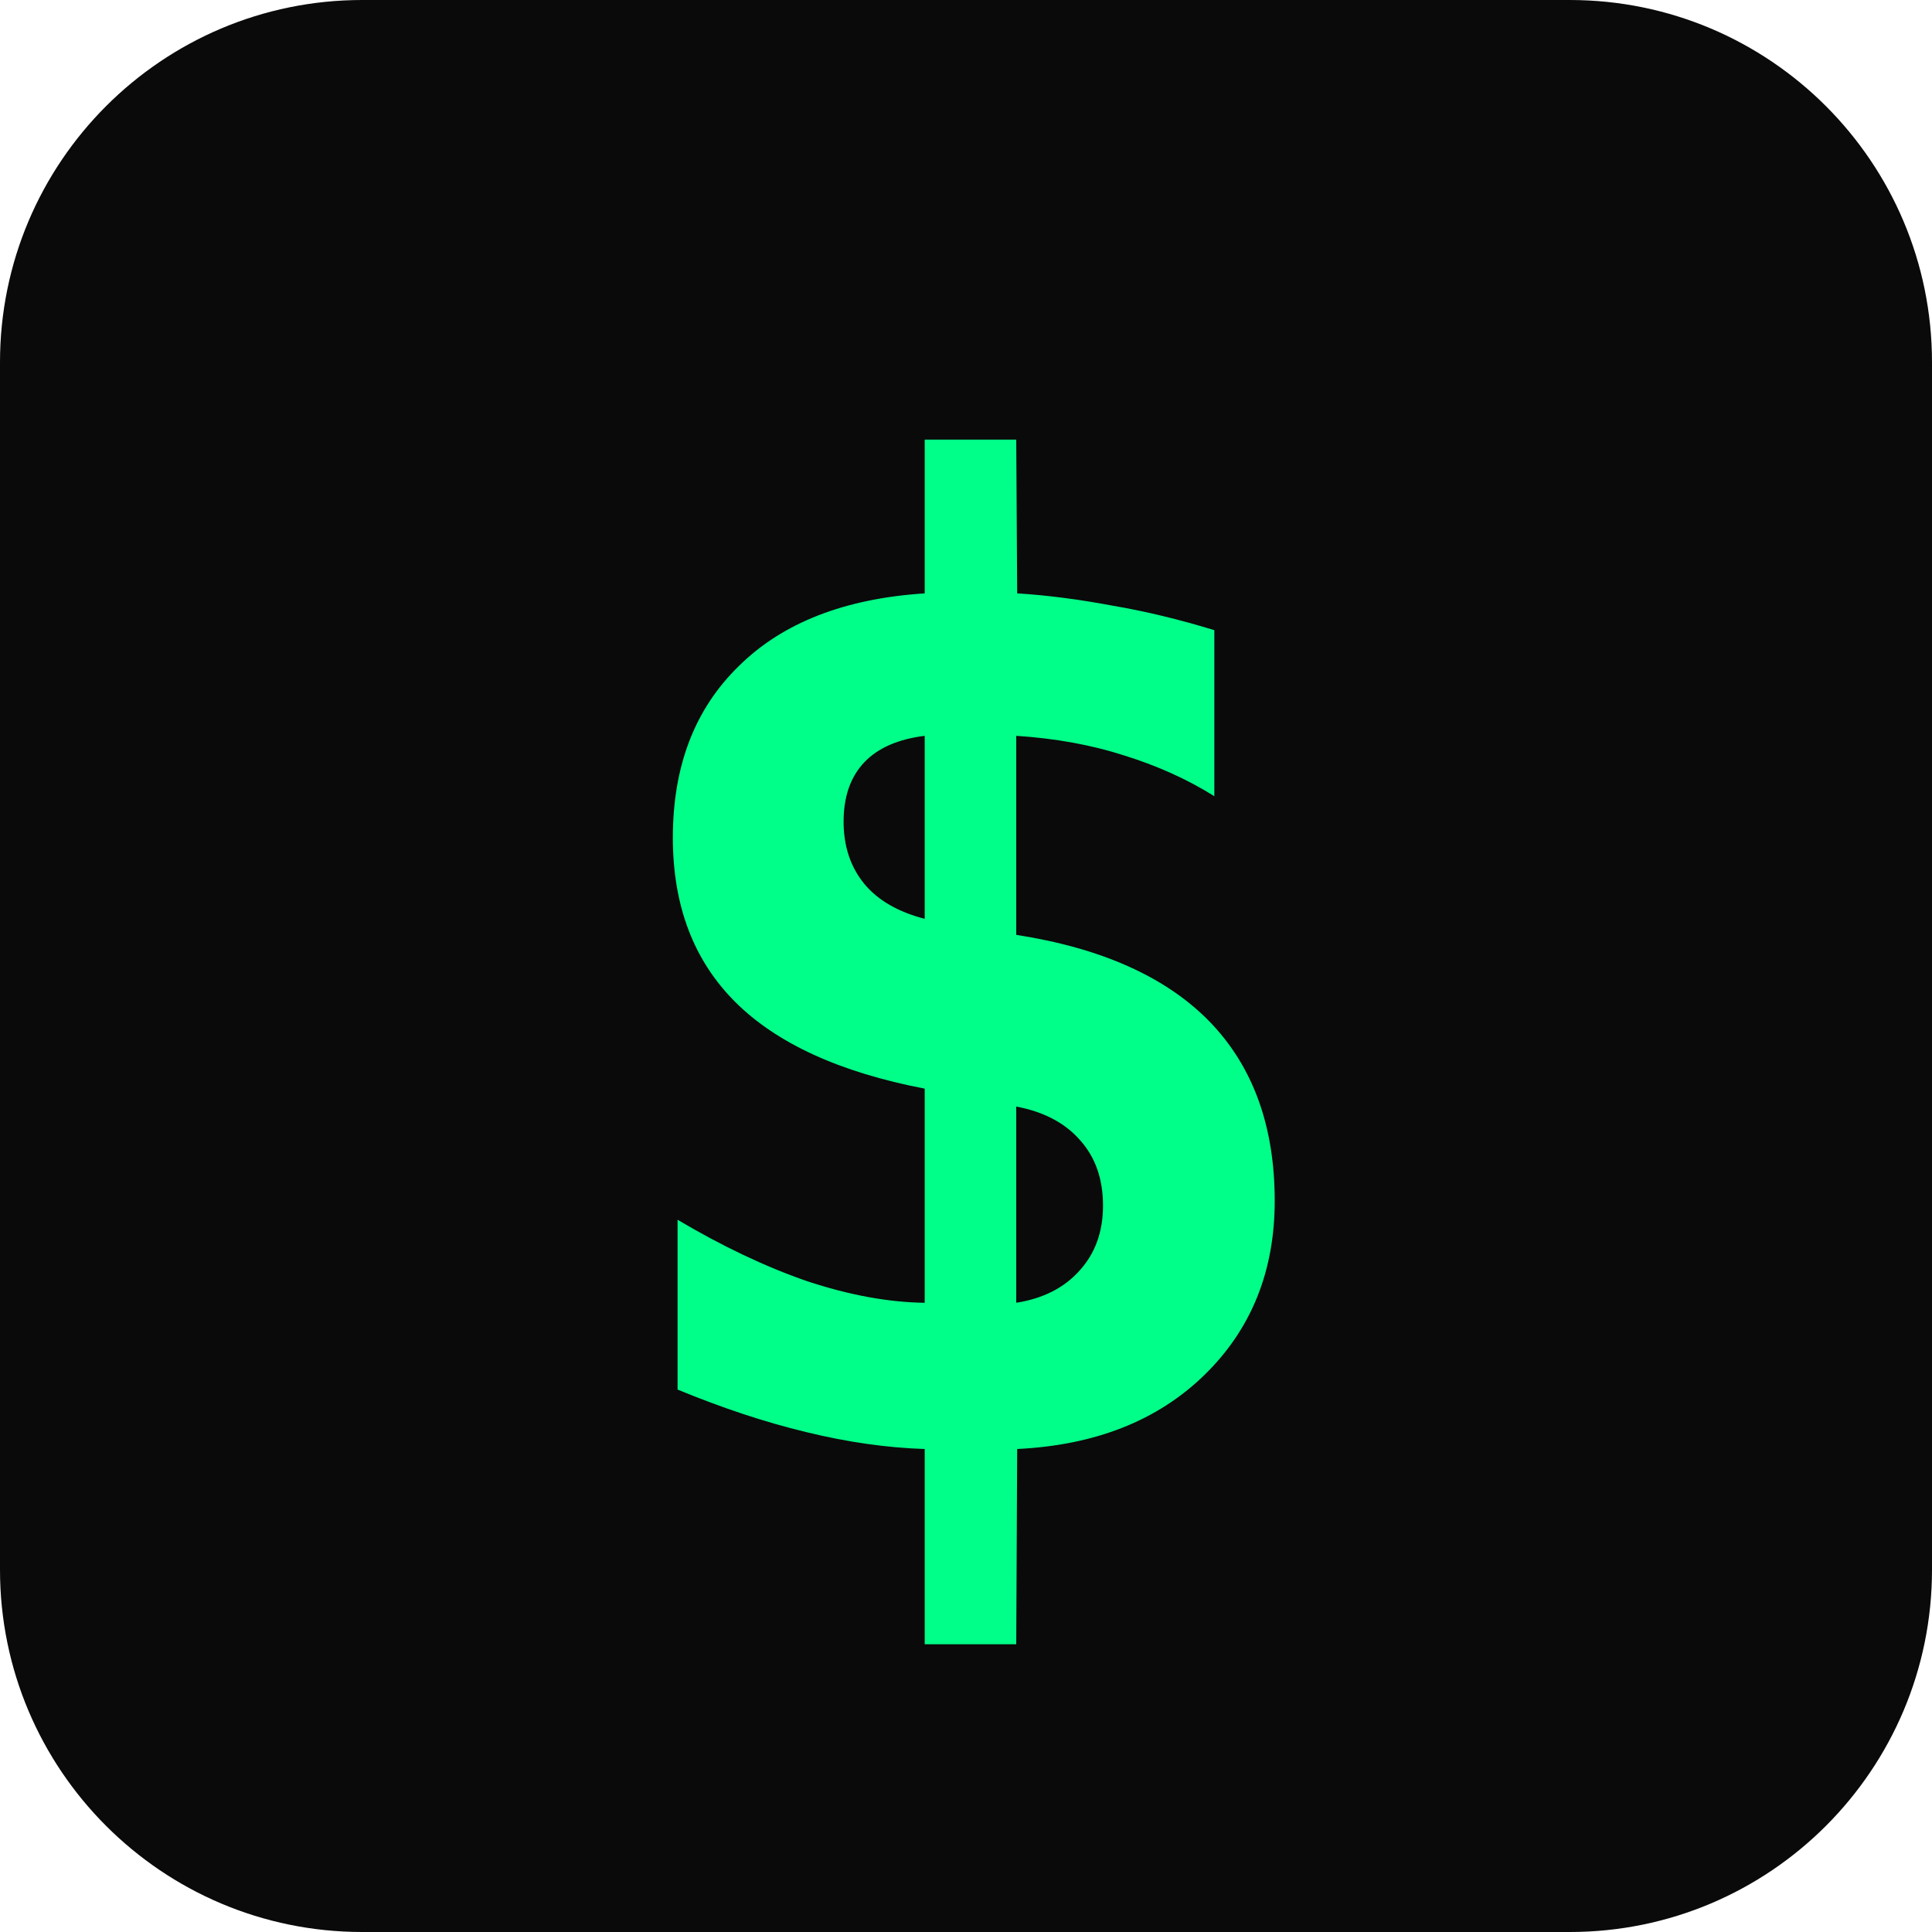
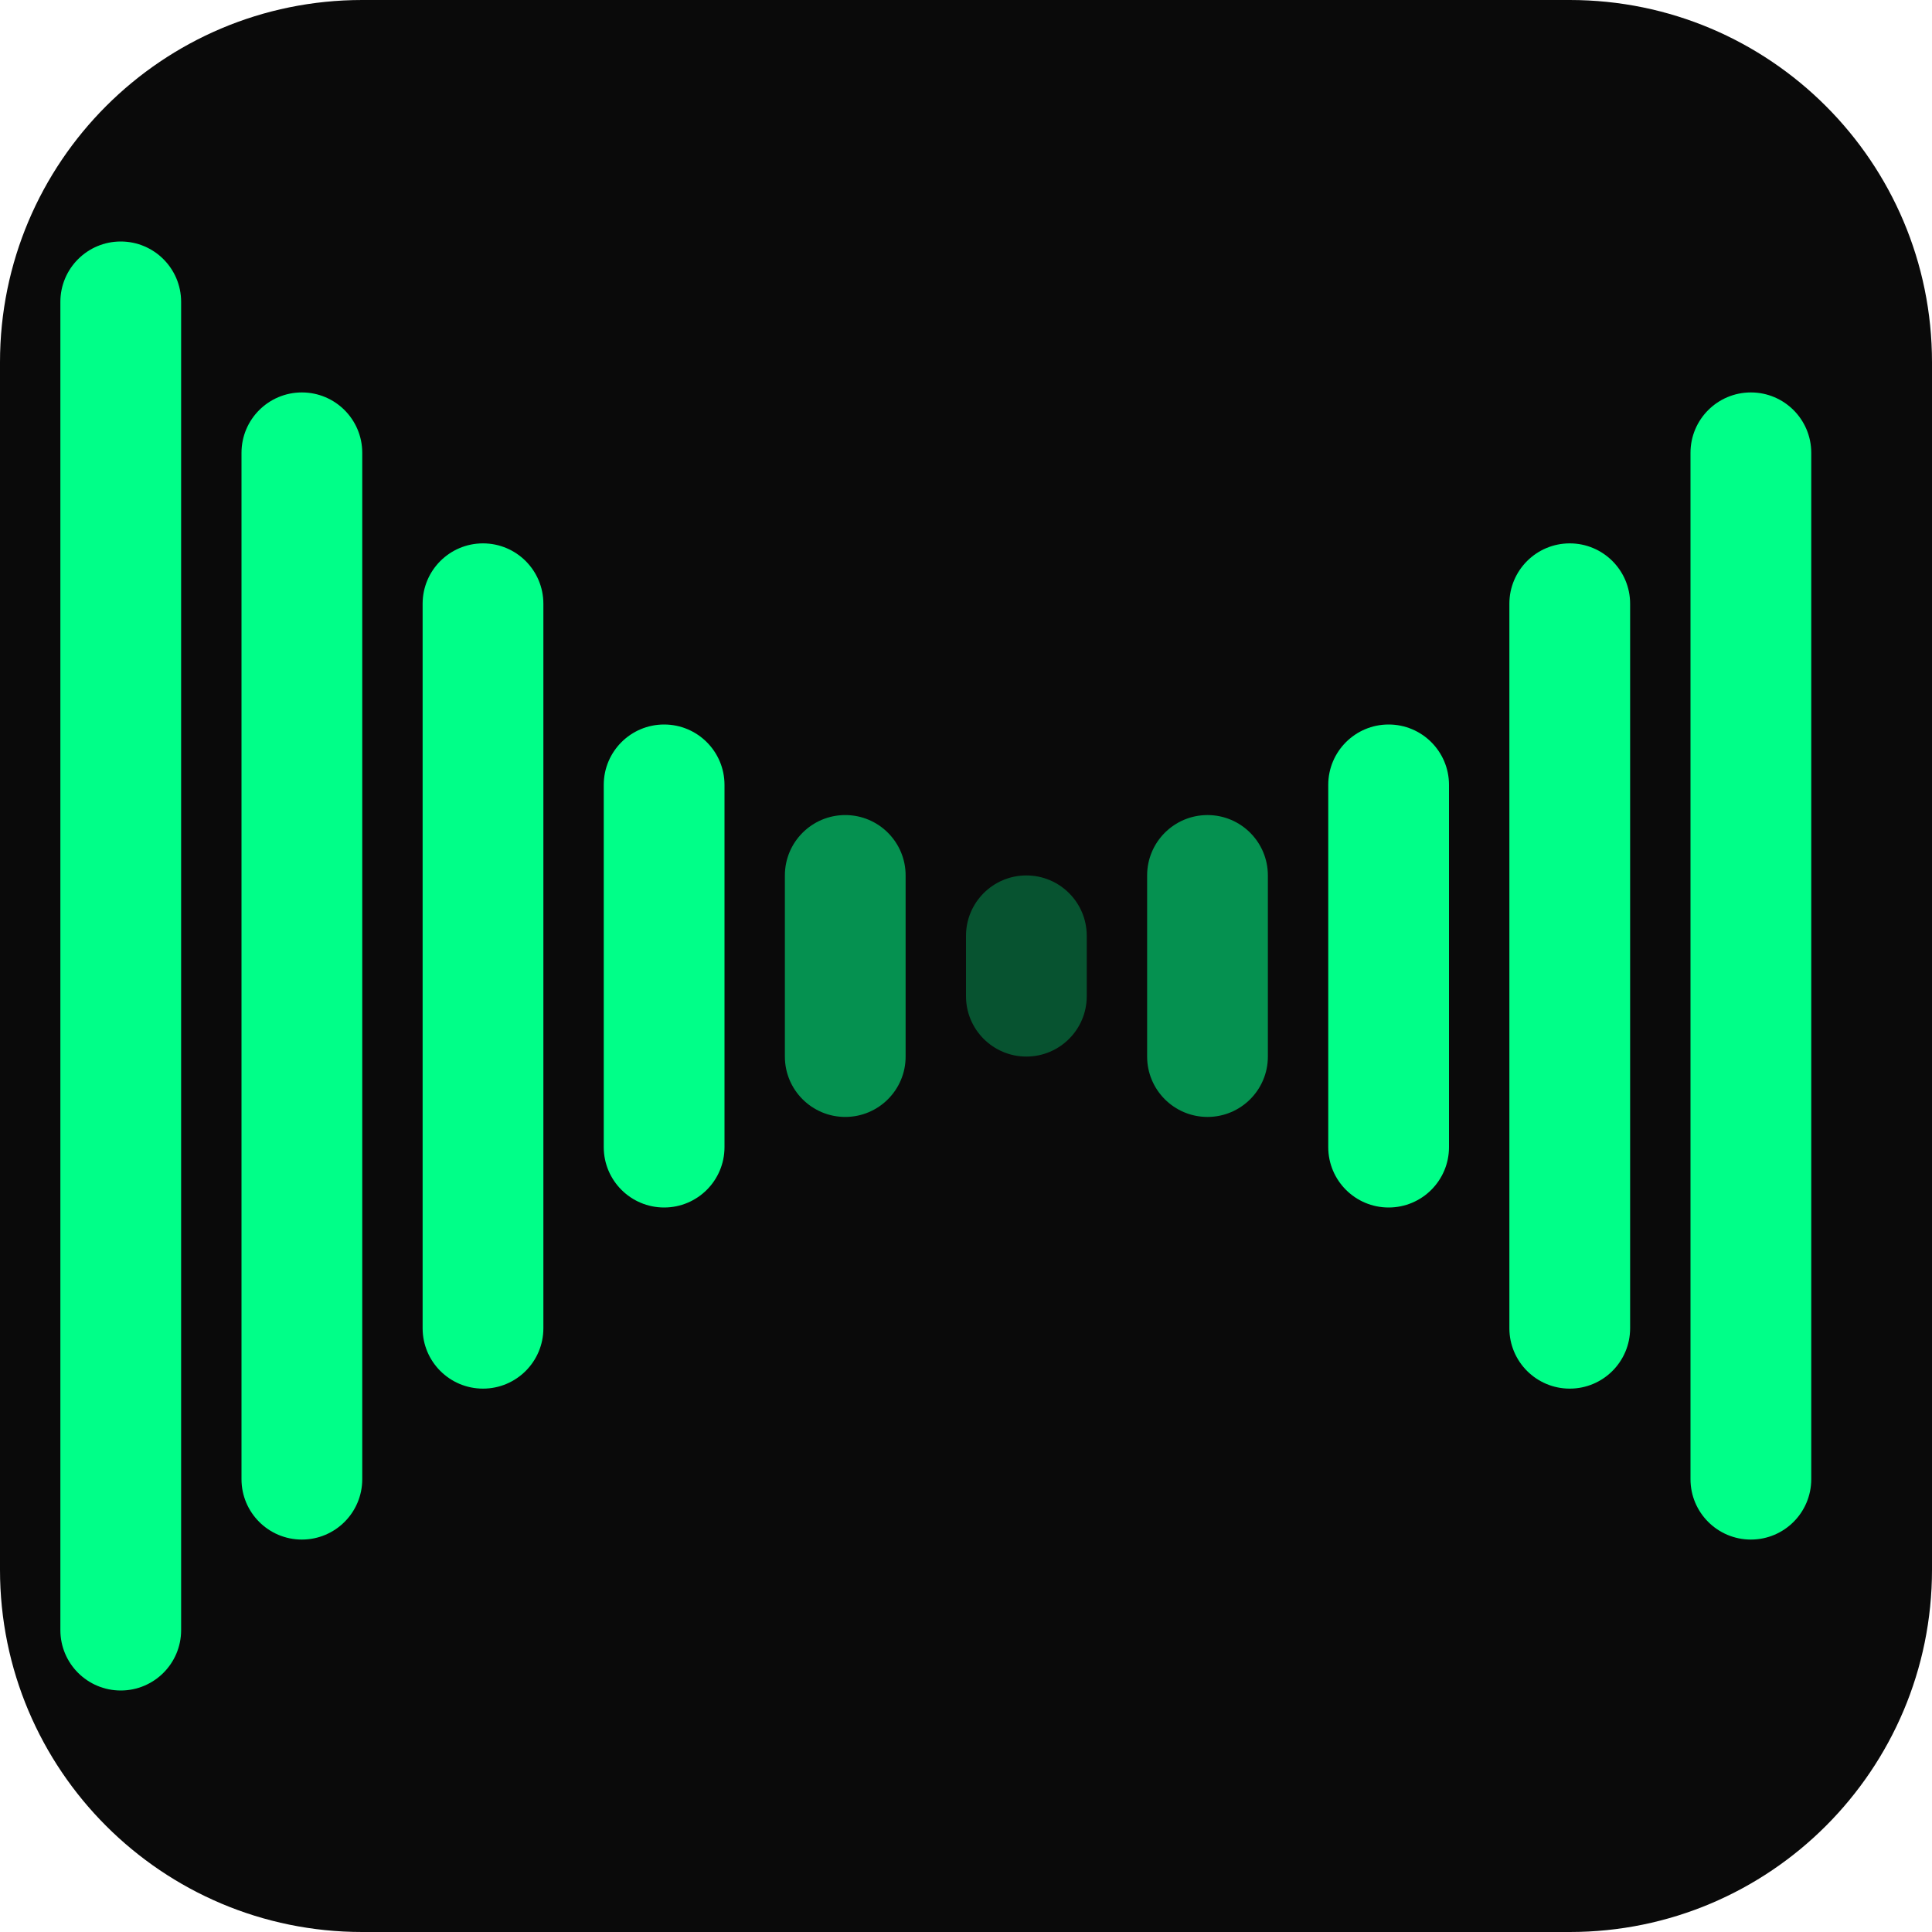
- <svg xmlns="http://www.w3.org/2000/svg" width="32" height="32" viewBox="0 0 32 32">
+ <svg xmlns="http://www.w3.org/2000/svg" viewBox="0 0 32 32" width="32" height="32">
  <rect width="32" height="32" rx="6" fill="#0a0a0a" />
-   <text x="16" y="24" font-family="JetBrains Mono, monospace" font-size="22" font-weight="bold" fill="#00ff88" text-anchor="middle">$</text>
+   <rect x="1" y="4" width="2" height="24" rx="1" fill="#00ff88" />
+   <rect x="4" y="6.5" width="2" height="19" rx="1" fill="#00ff88" />
+   <rect x="7" y="9" width="2" height="14" rx="1" fill="#00ff88" />
+   <rect x="10" y="12" width="2" height="8" rx="1" fill="#00ff88" />
+   <rect x="13" y="13.5" width="2" height="5" rx="1" fill="#00ff88" opacity="0.55" />
+   <rect x="16" y="14.5" width="2" height="3" rx="1" fill="#00ff88" opacity="0.3" />
+   <rect x="19" y="13.5" width="2" height="5" rx="1" fill="#00ff88" opacity="0.55" />
+   <rect x="22" y="12" width="2" height="8" rx="1" fill="#00ff88" />
+   <rect x="25" y="9" width="2" height="14" rx="1" fill="#00ff88" />
+   <rect x="28" y="6.5" width="2" height="19" rx="1" fill="#00ff88" />
</svg>
